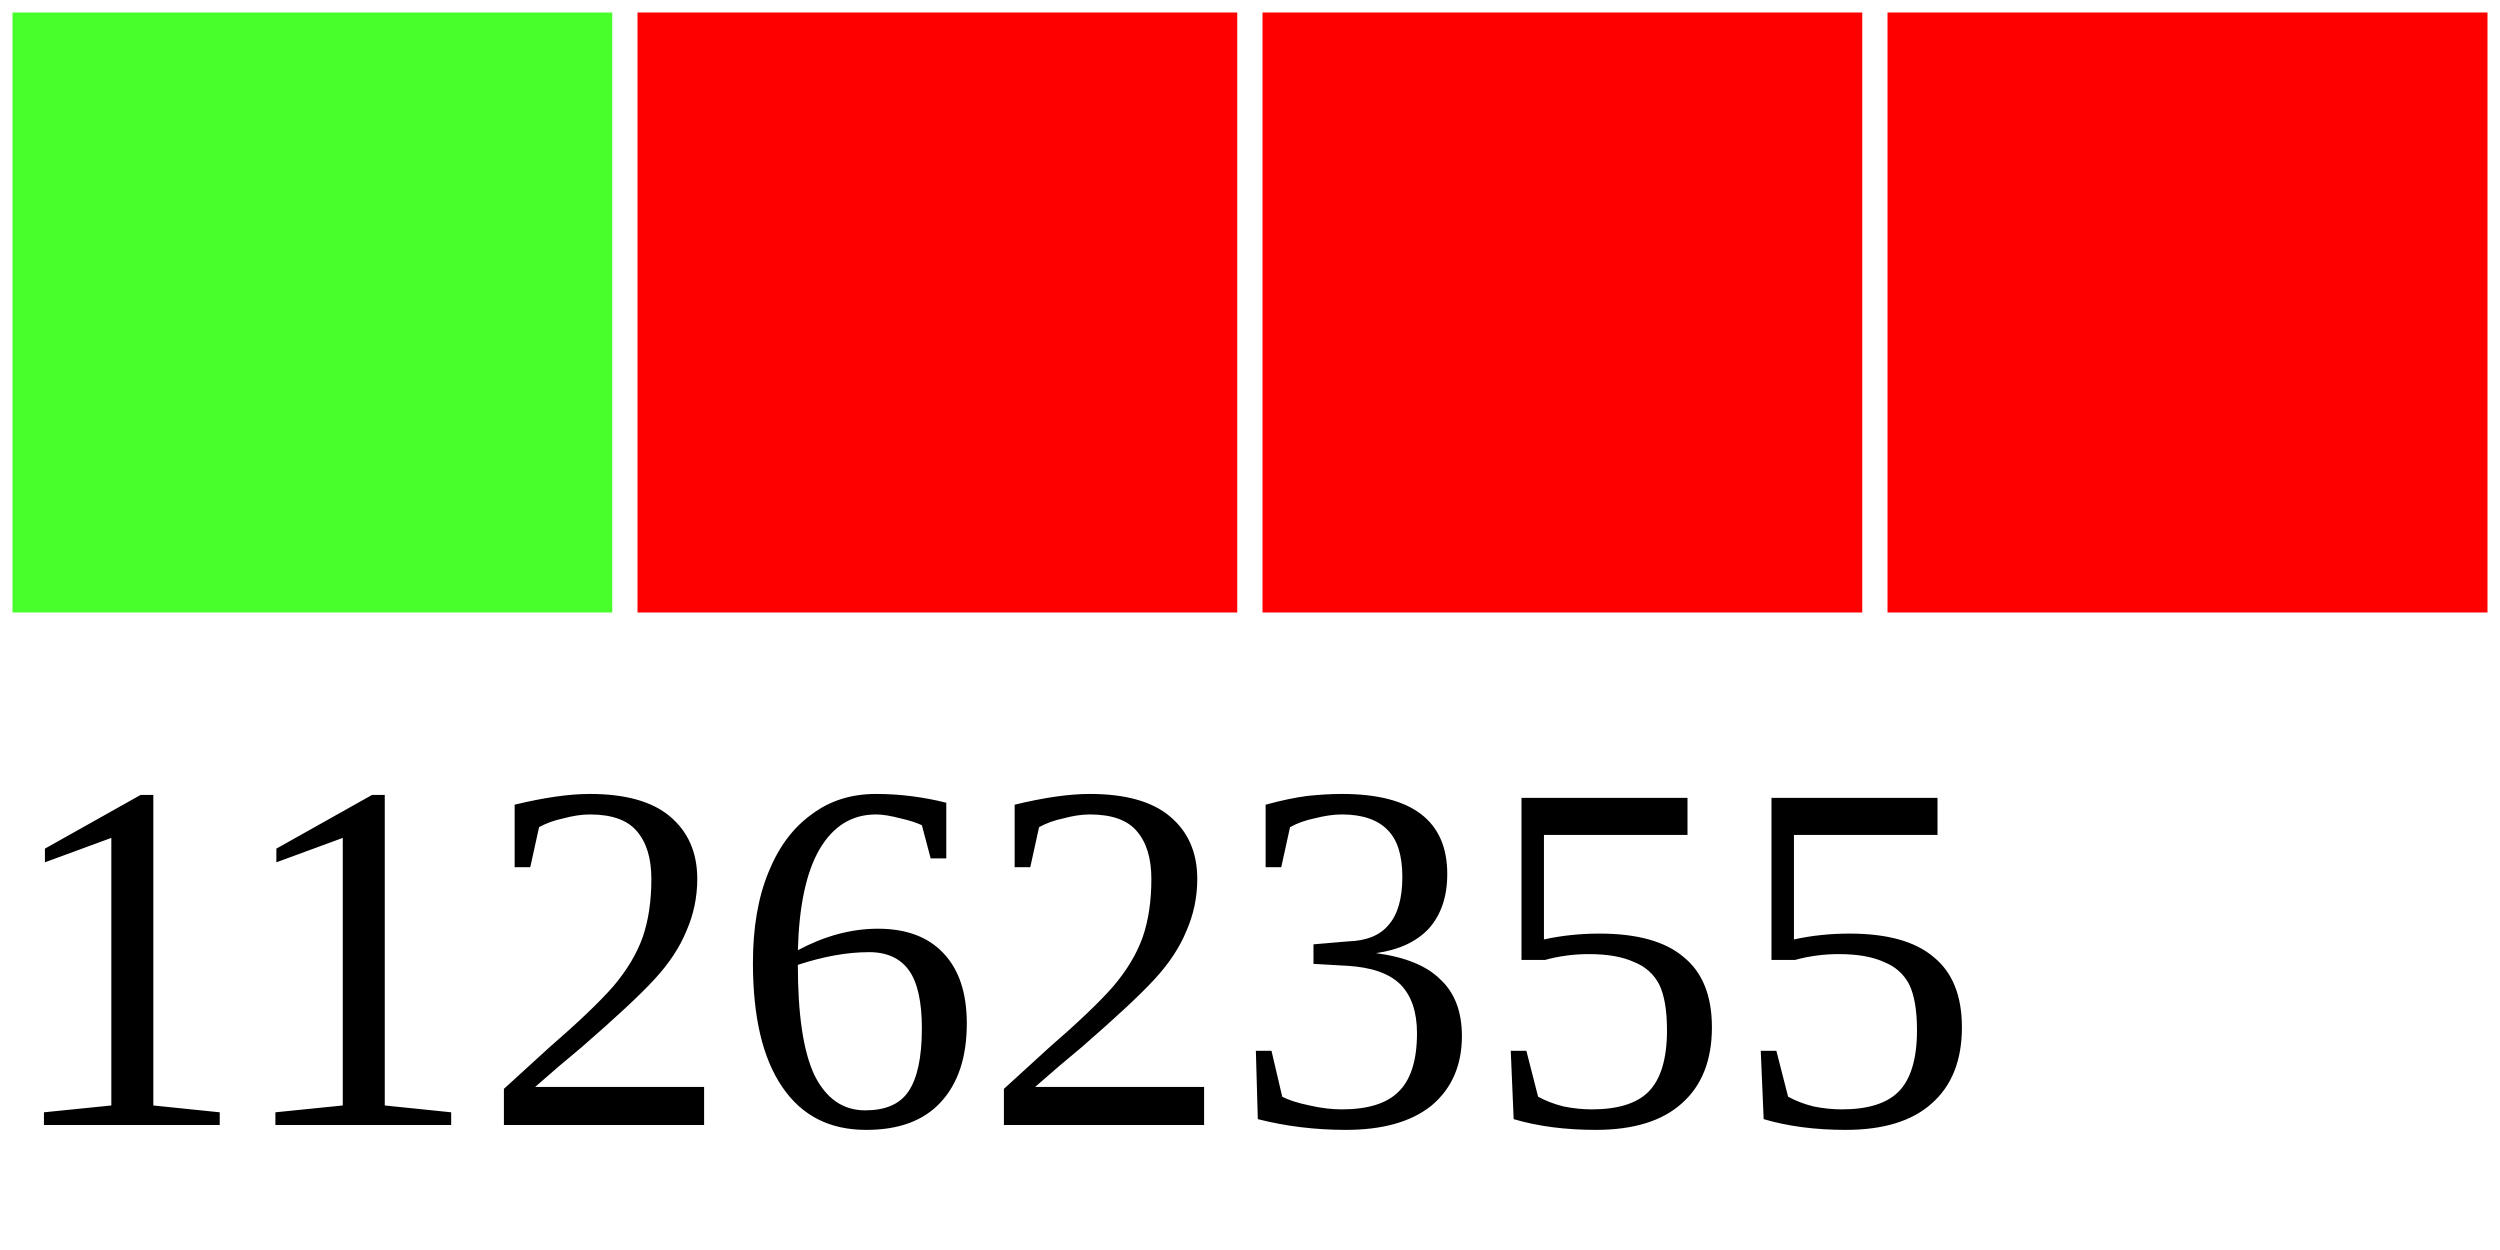
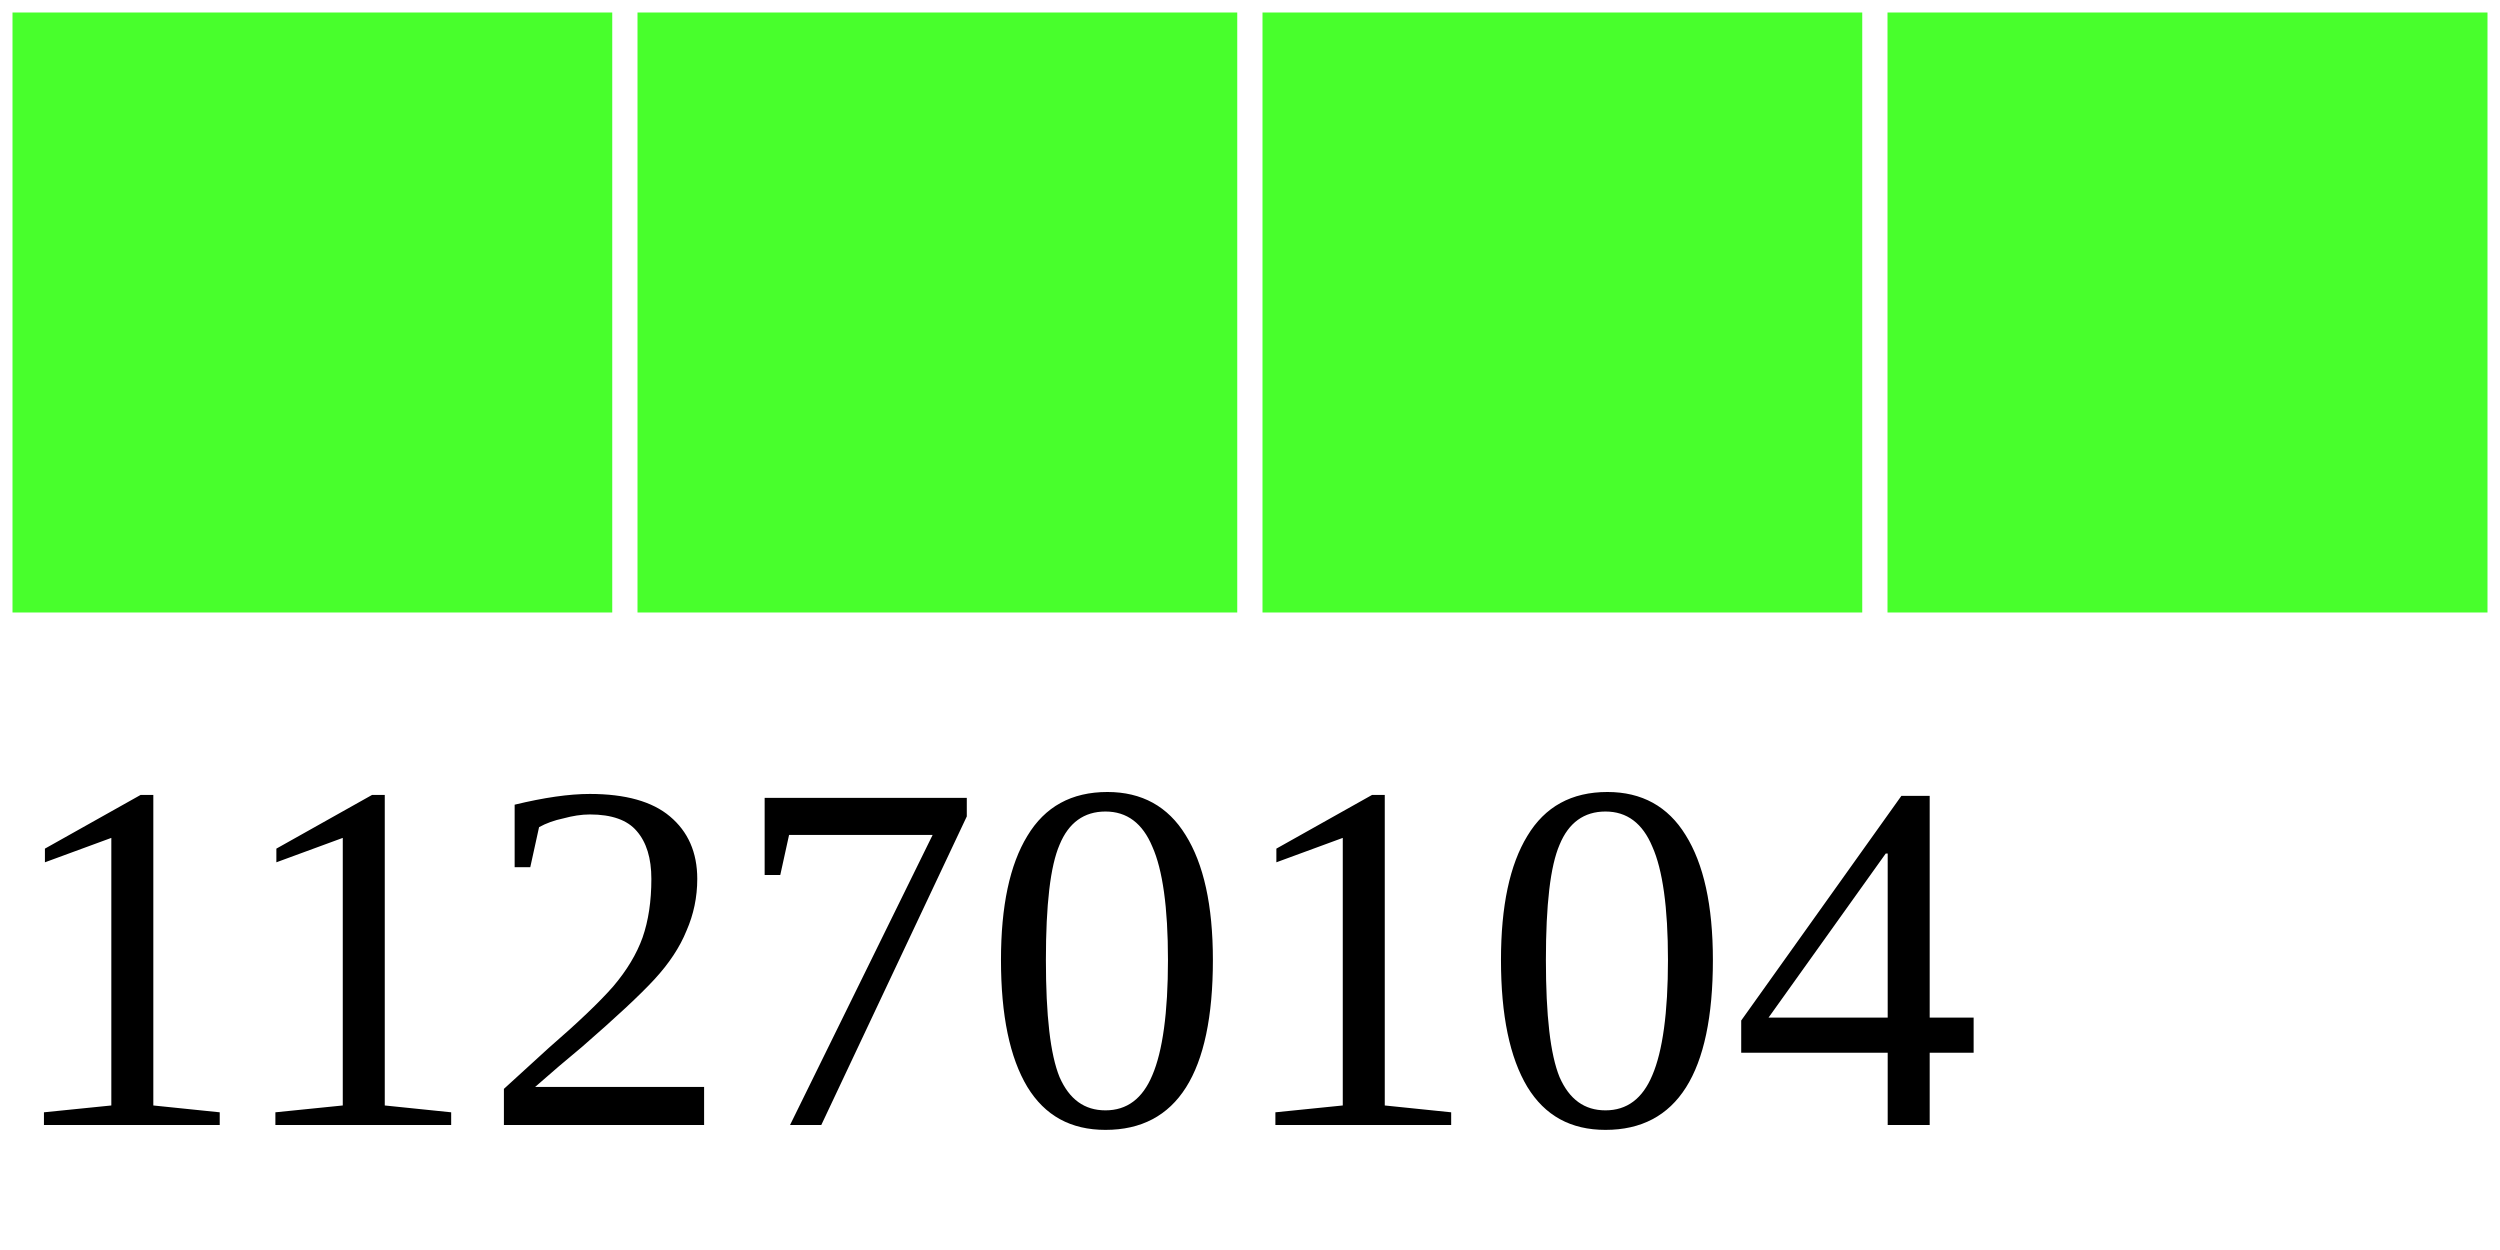
<svg xmlns="http://www.w3.org/2000/svg" width="40" height="20">
  <g>
    <rect width="10" height="10" style="fill:#48FF2C;stroke-width:0.4;stroke:rgb(255,255,255)" x="0" />
-     <rect width="10" height="10" style="fill:#FF0000;stroke-width:0.4;stroke:rgb(255,255,255)" x="10" />
-     <rect width="10" height="10" style="fill:#FF0000;stroke-width:0.4;stroke:rgb(255,255,255)" x="20" />
-     <rect width="10" height="10" style="fill:#FF0000;stroke-width:0.4;stroke:rgb(255,255,255)" x="30" />
-     <text x="0" y="18" fill="black" font-size="8">11262355</text>
+     <rect width="10" height="10" style="fill:#48FF2C;stroke-width:0.4;stroke:rgb(255,255,255)" x="10" />
+     <rect width="10" height="10" style="fill:#48FF2C;stroke-width:0.4;stroke:rgb(255,255,255)" x="20" />
+     <rect width="10" height="10" style="fill:#48FF2C;stroke-width:0.4;stroke:rgb(255,255,255)" x="30" />
+     <text x="0" y="18" fill="black" font-size="8">11270104</text>
  </g>
</svg>
